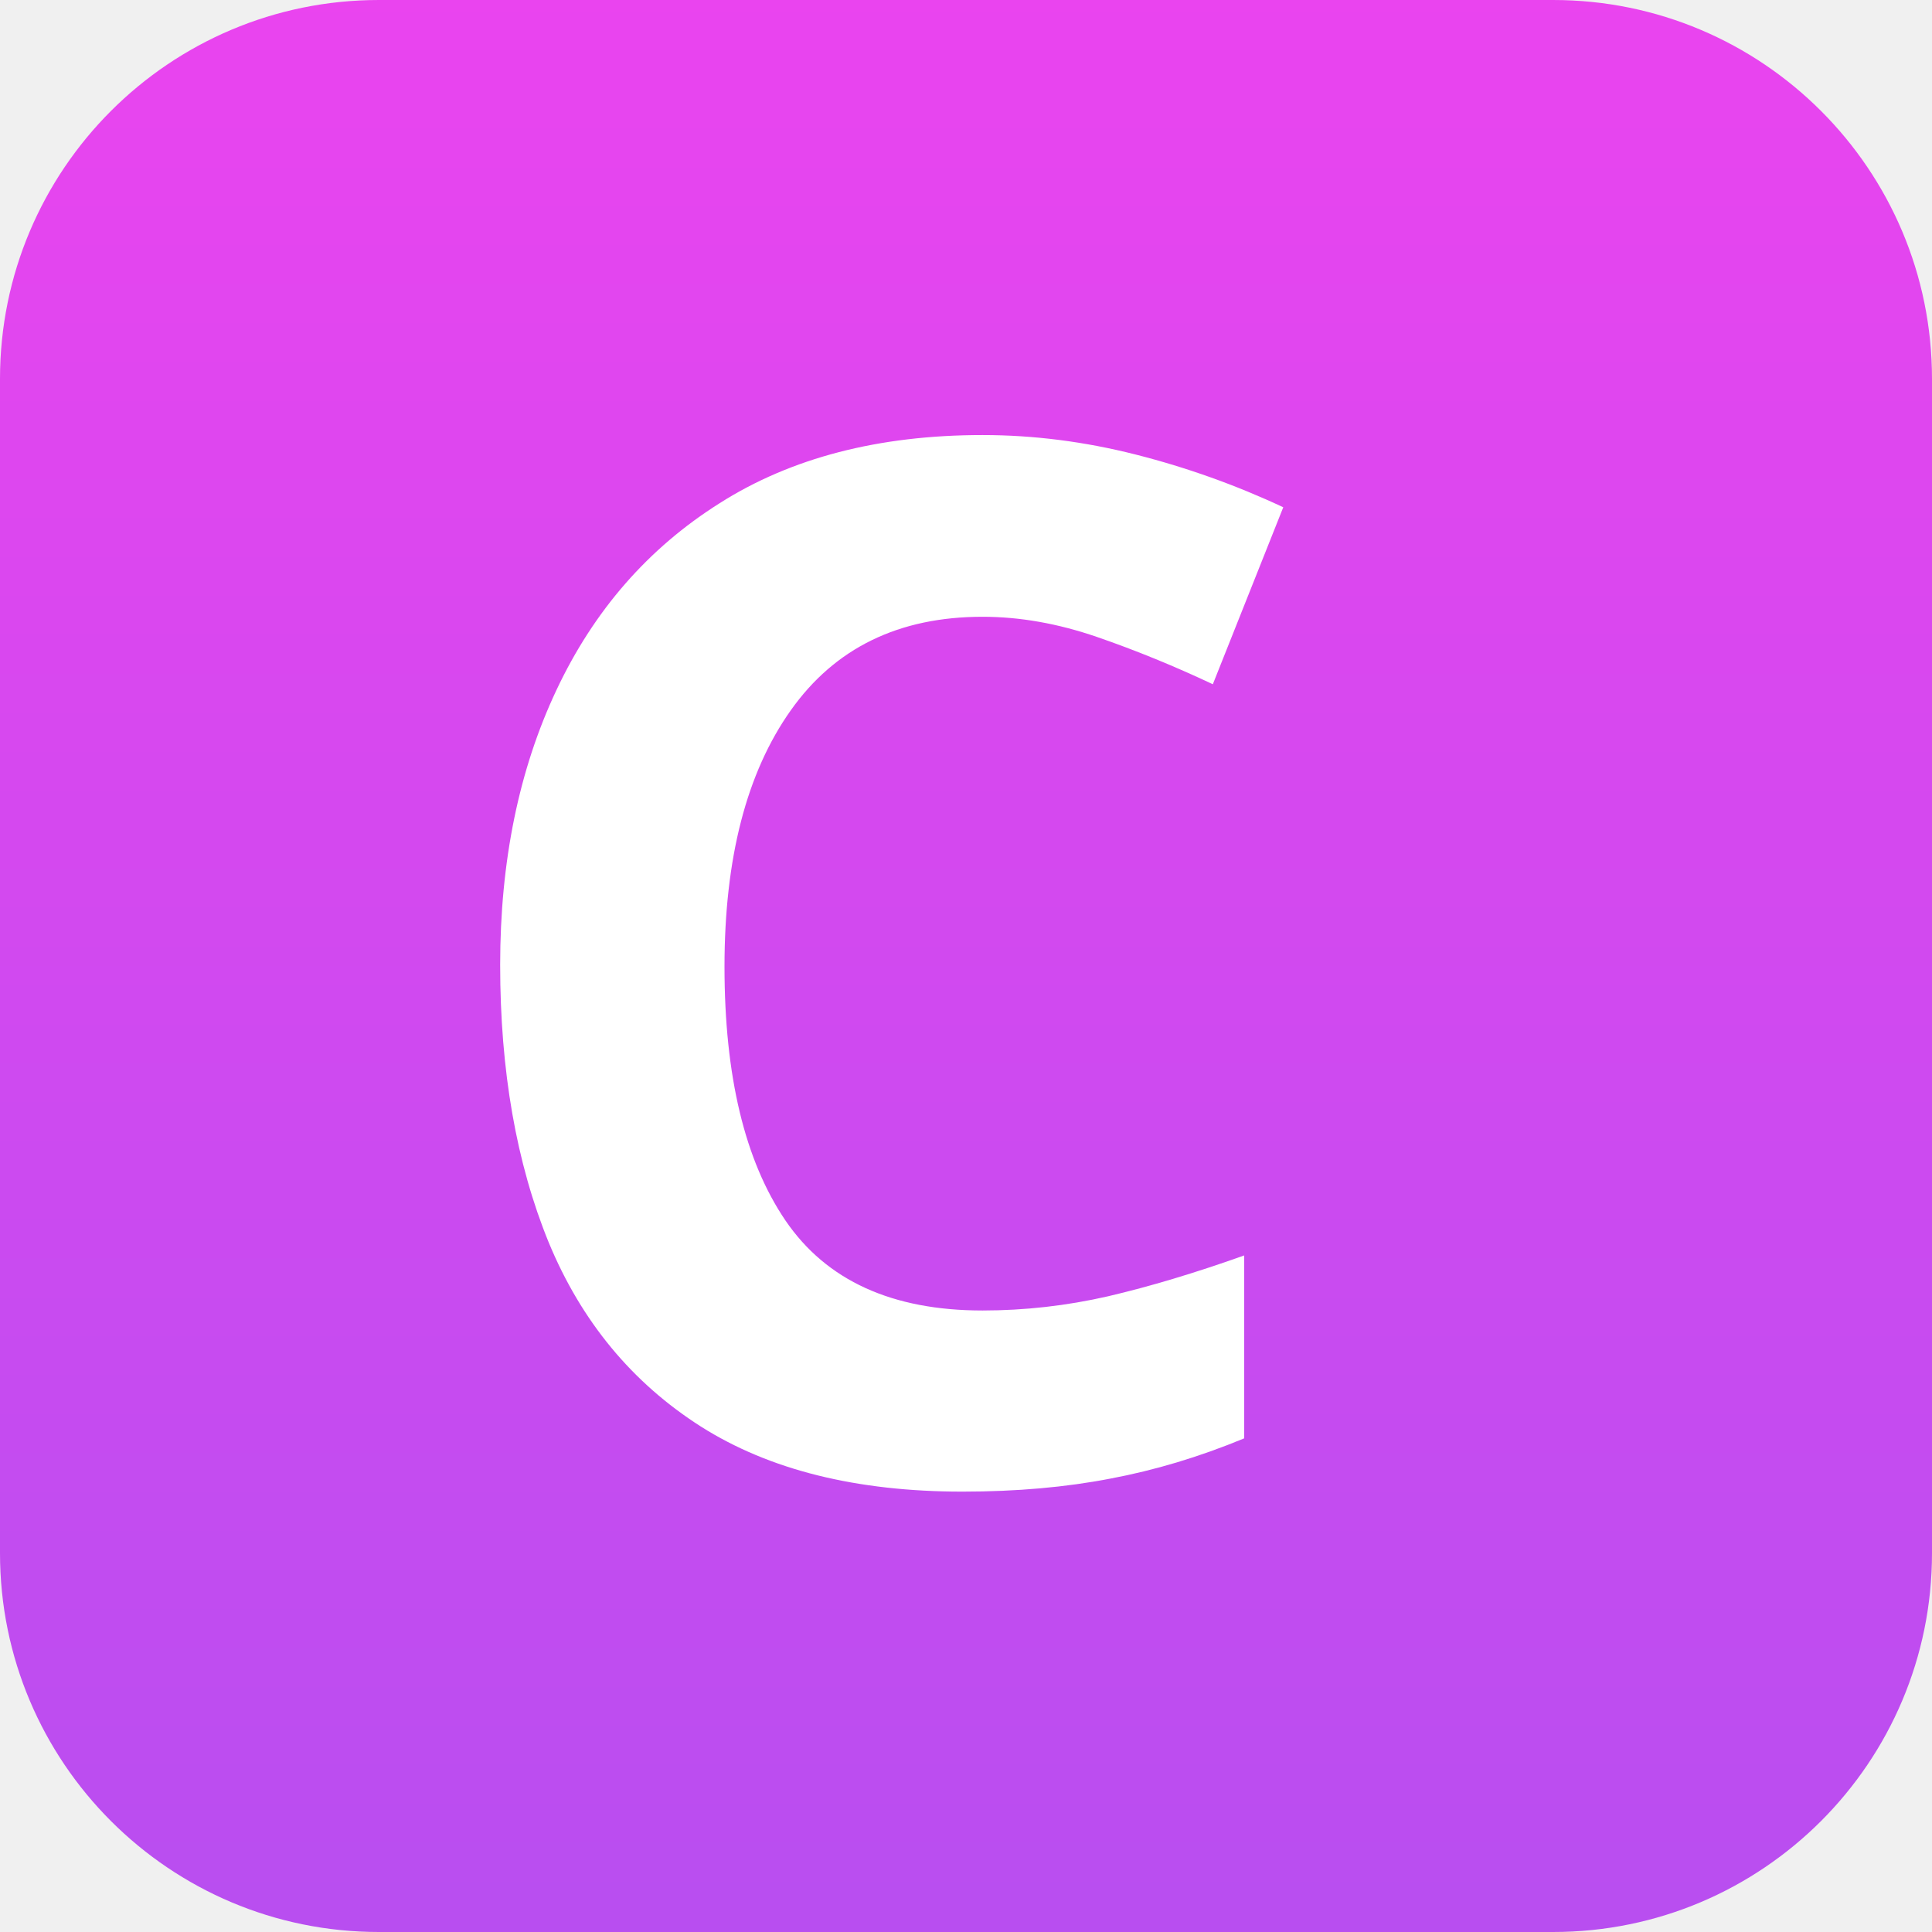
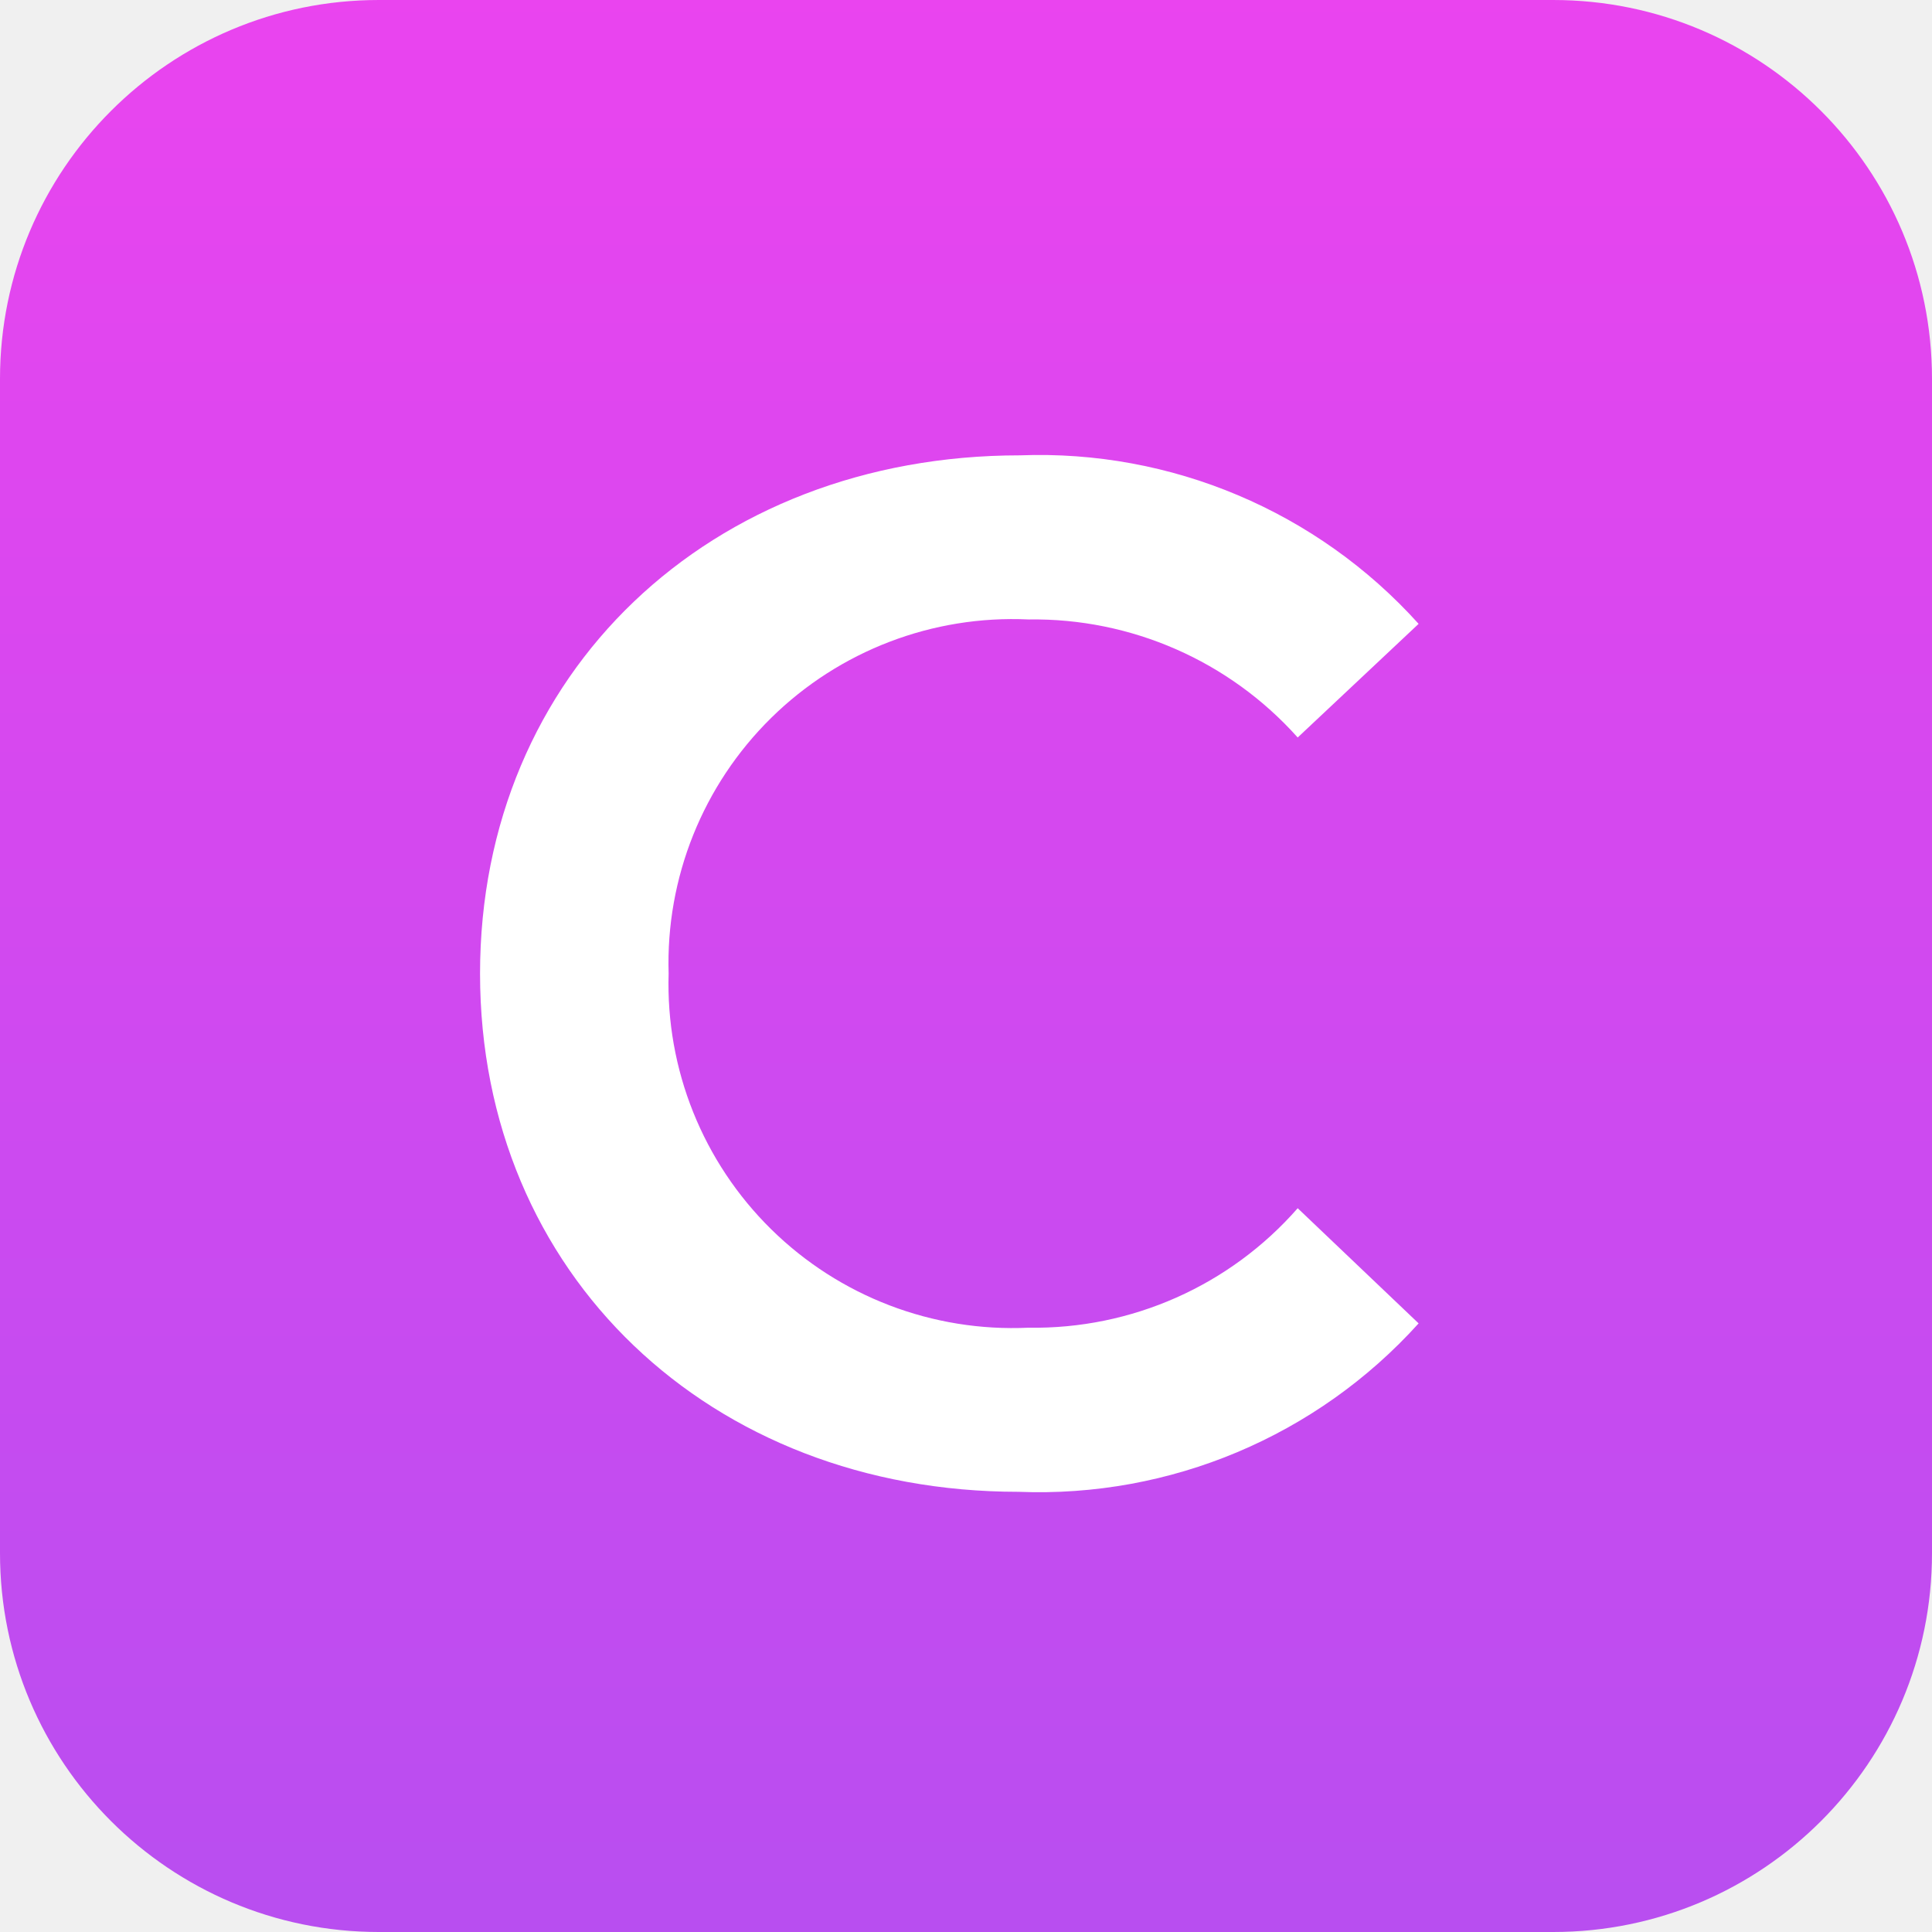
<svg xmlns="http://www.w3.org/2000/svg" width="51" height="51" viewBox="0 0 51 51">
  <defs>
    <linearGradient id="linear-gradient" x1="0.5" x2="0.5" y2="1" gradientUnits="objectBoundingBox">
      <stop offset="0" stop-color="#ea44ef" />
      <stop offset="1" stop-color="#b84ef0" />
    </linearGradient>
  </defs>
-   <g id="Group_10" data-name="Group 10" transform="translate(-292 -442)">
+   <g id="Group_13" data-name="Group 13" transform="translate(-292 -442)">
    <path id="Path_7" data-name="Path 7" d="M10,0H41A10,10,0,0,1,51,10V41A10,10,0,0,1,41,51H10A10,10,0,0,1,0,41V10A10,10,0,0,1,10,0Z" transform="translate(292 442)" fill="url(#linear-gradient)" />
-     <text id="C" transform="translate(303 481)" fill="#fff" font-size="38" font-family="Montserrat-SemiBold, Montserrat" font-weight="600">
-       <tspan x="0" y="0">C</tspan>
-     </text>
+     <path id="Path_8" data-name="Path 8" d="M15.884.38A13.5,13.5,0,0,0,26.448-4.066l-3.192-3.04A9.248,9.248,0,0,1,16.15-3.952,9.081,9.081,0,0,1,6.65-13.3a9.081,9.081,0,0,1,9.5-9.348,9.341,9.341,0,0,1,7.106,3.116l3.192-3A13.475,13.475,0,0,0,15.922-26.98c-8.17,0-14.25,5.738-14.25,13.68S7.752.38,15.884.38Z" transform="translate(303 481)" fill="#fff" />
  </g>
</svg>
